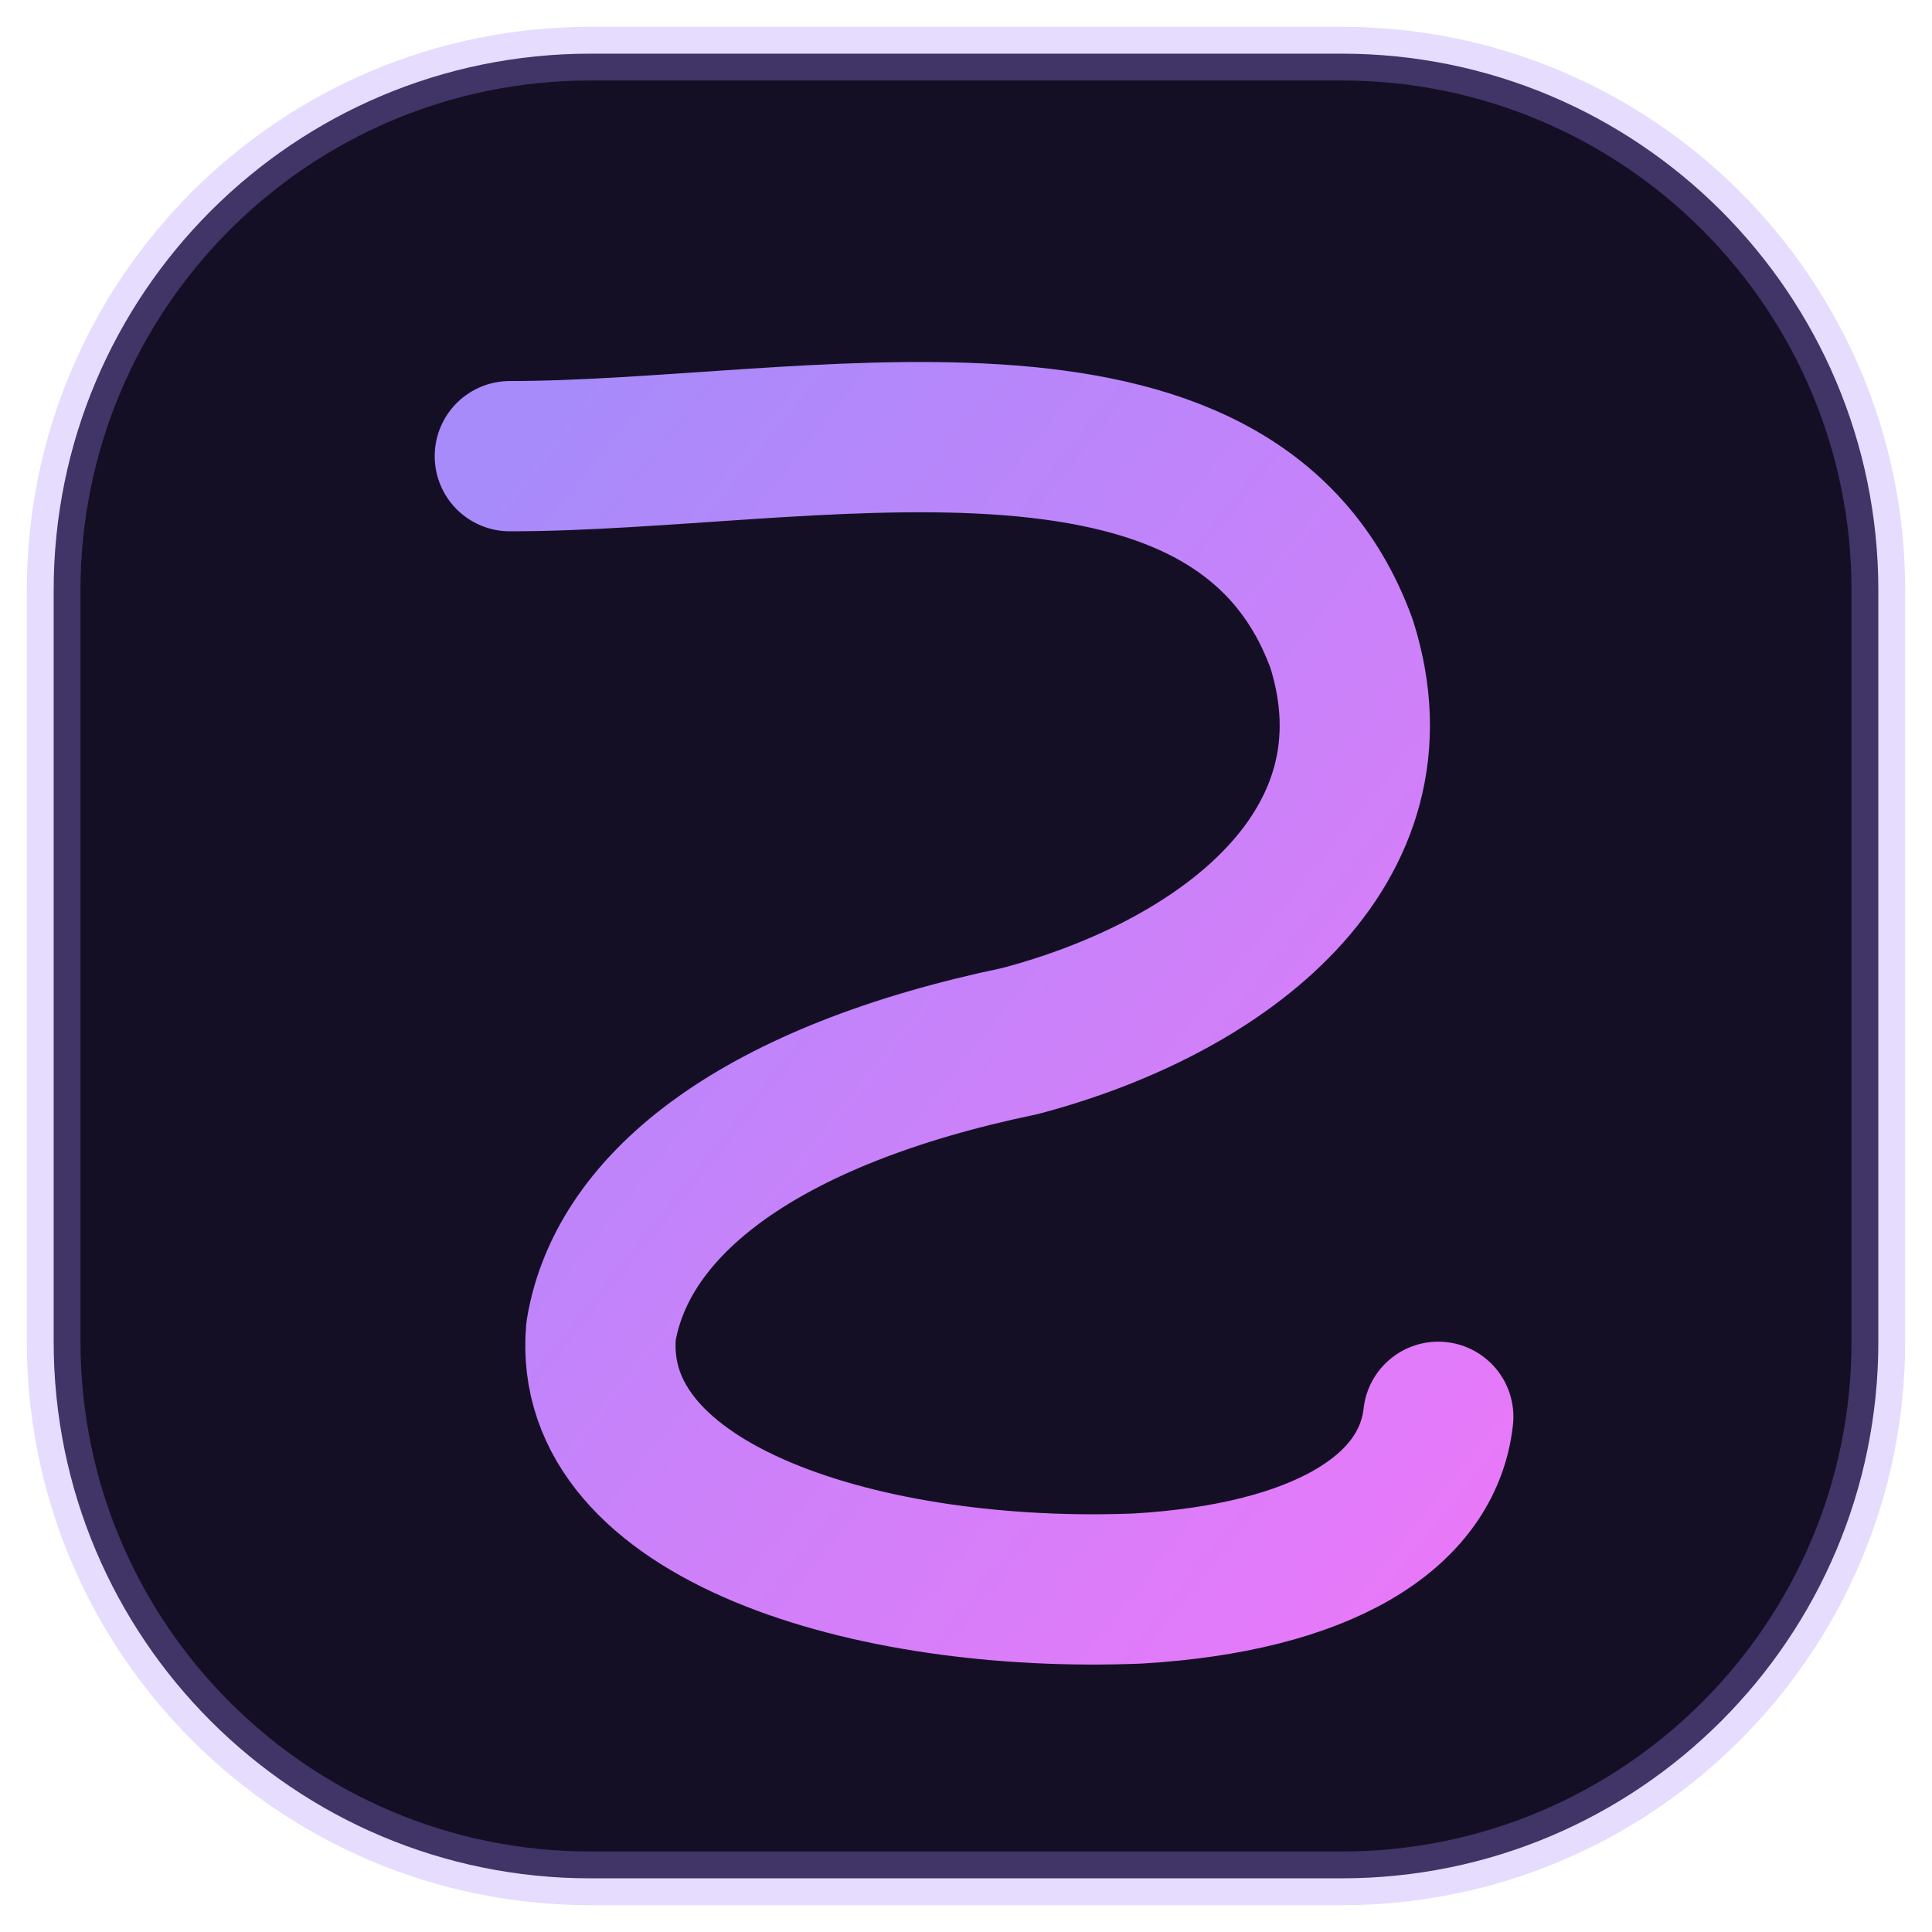
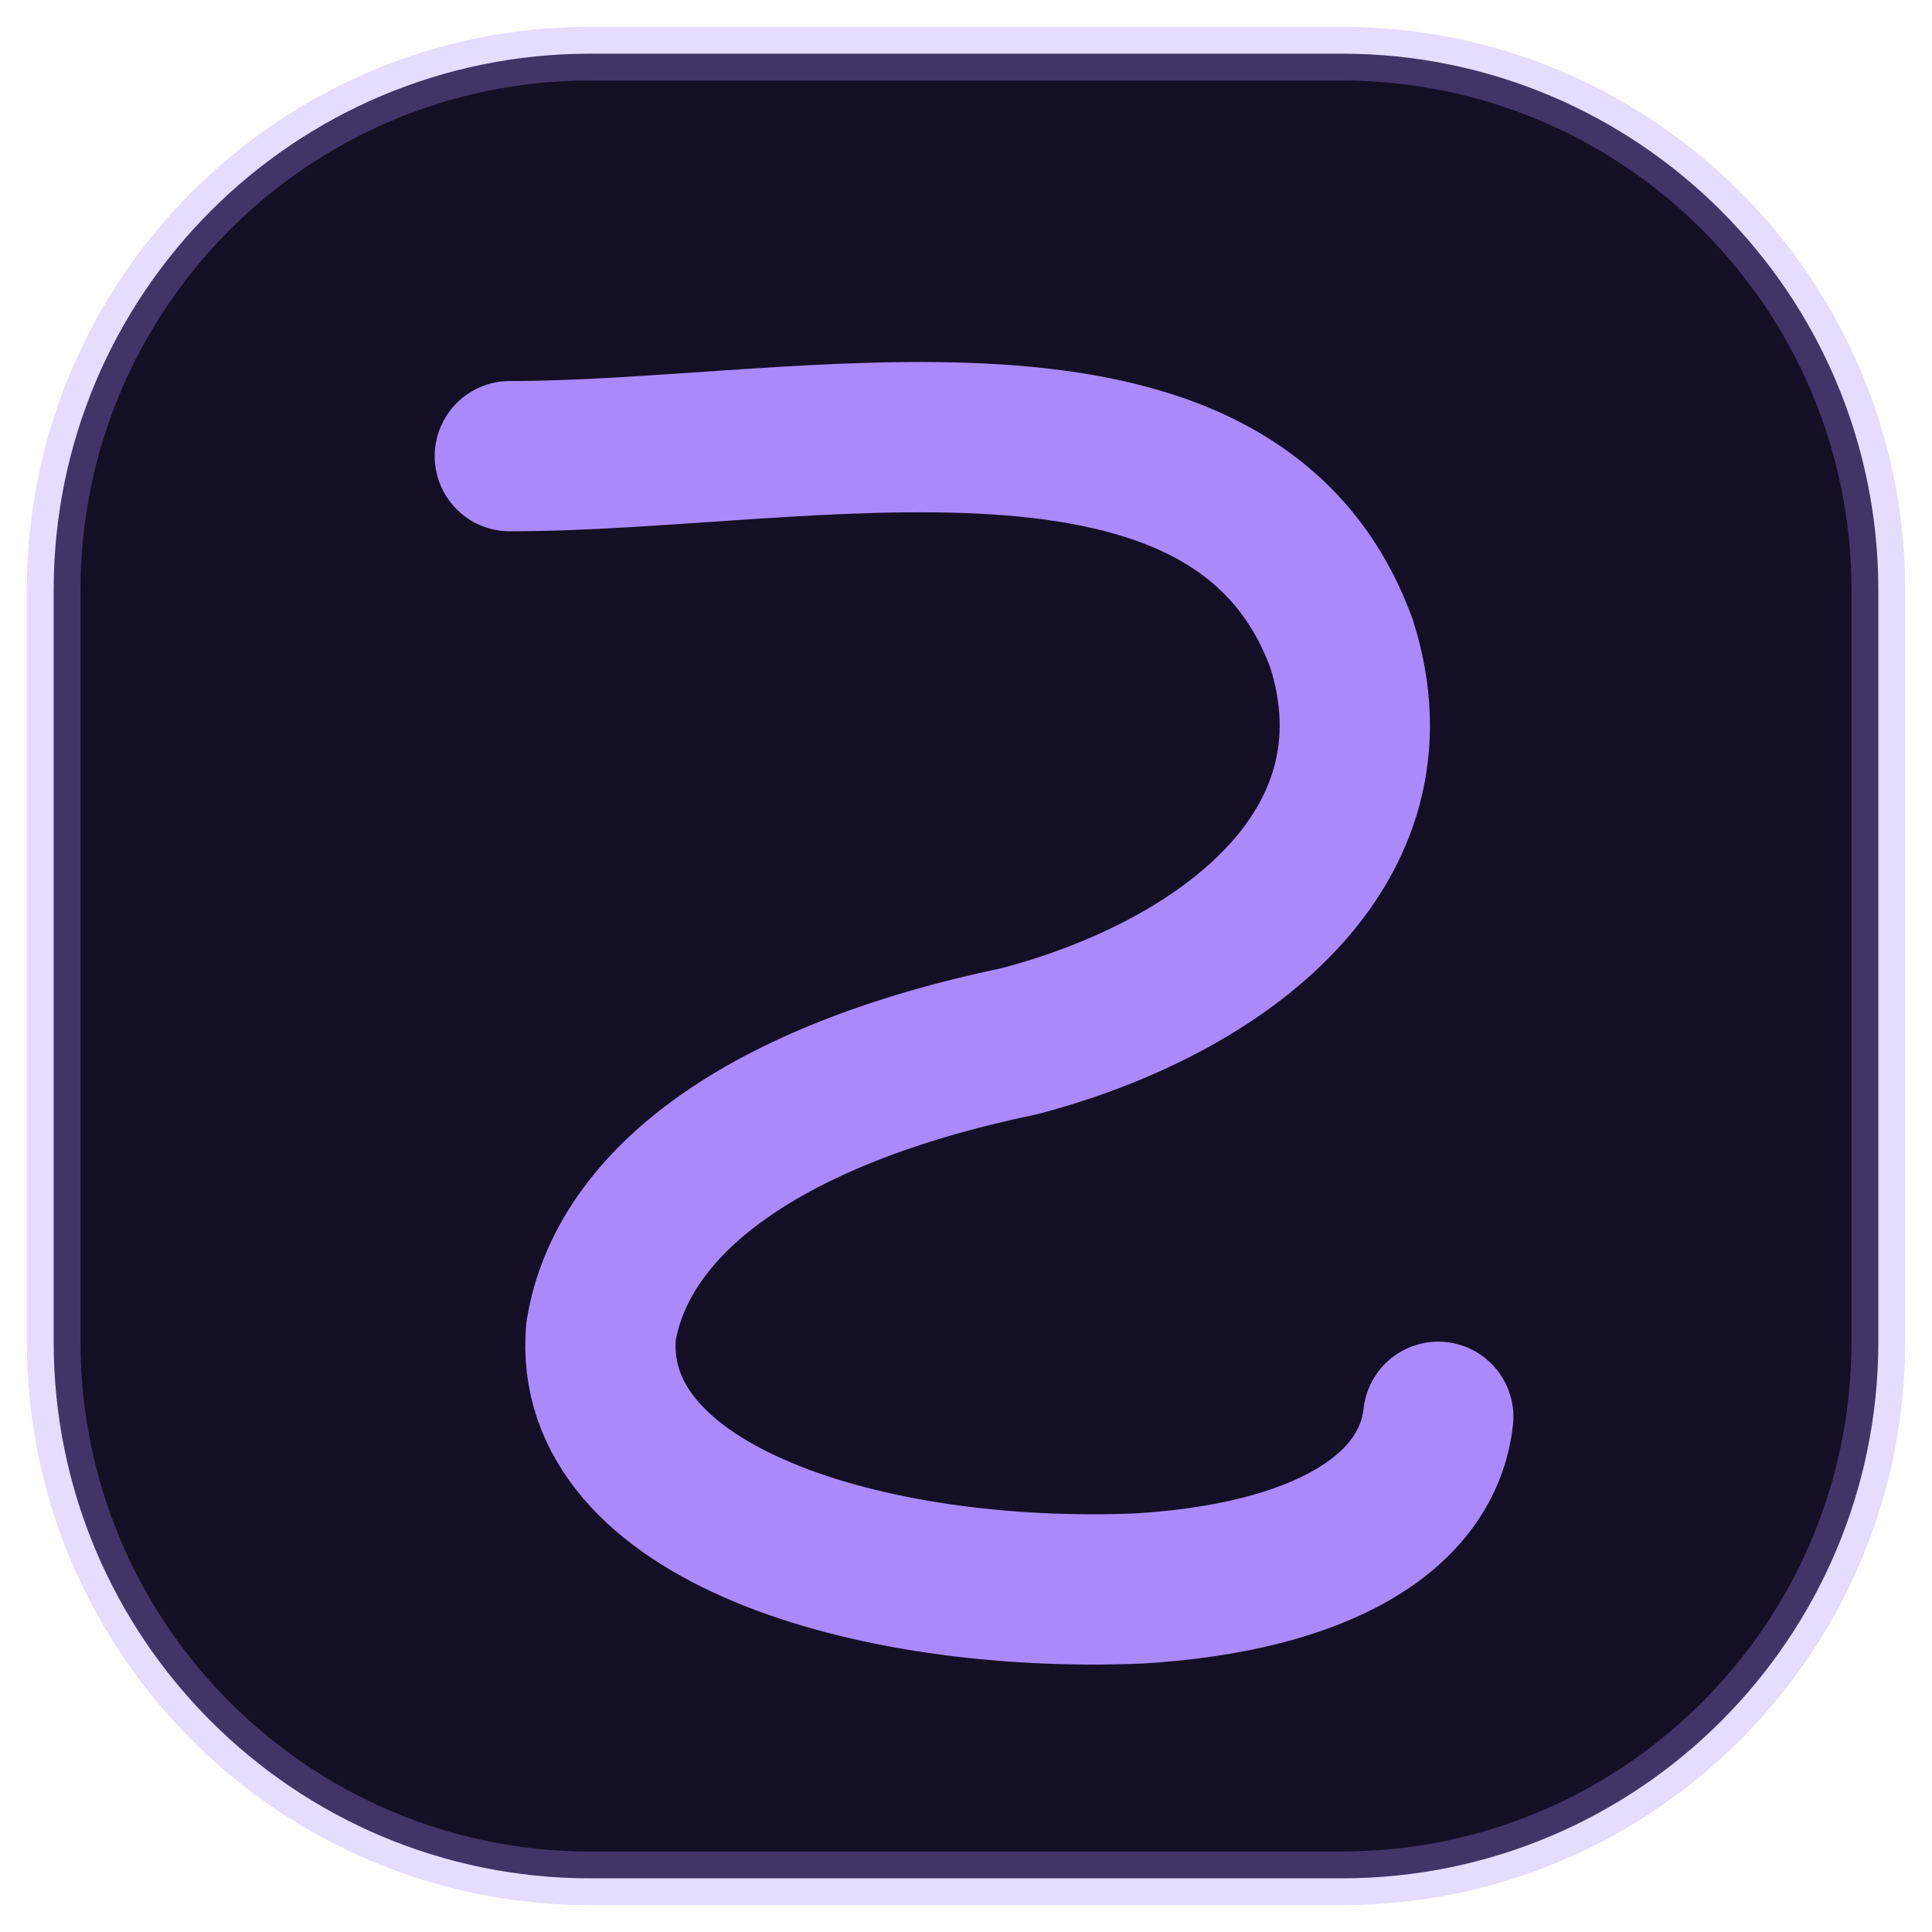
<svg xmlns="http://www.w3.org/2000/svg" viewBox="0 0 36 36" width="64" height="64">
  <defs>
    <linearGradient id="g" x1="0" y1="0" x2="1" y2="1">
-       <stop offset="0" stop-color="#a78bfa" />
-       <stop offset="1" stop-color="#e879f9" />
+       <stop offset="0" stop-color="#AA8AFA" />
+       <stop offset="1" stop-color="#AA8AFA" />
    </linearGradient>
  </defs>
-   <rect x="1" y="1" width="34" height="34" rx="10" fill="#150f26" stroke="rgba(167,139,250,0.3)" />
+   <rect x="1" y="1" width="34" height="34" rx="10" fill="#150f26" stroke="rgba(170, 138, 250, 0.3)" />
  <path d="M9.5 8.5 C15 8.5 23 6.5 25 12 C26.2 15.8 22.8 18.4 19 19.4 C14.2 20.4 11.6 22.4 11.2 24.8 C10.9 28.2 16.2 29.8 21.2 29.6 C24.6 29.4 26.6 28.2 26.8 26.4" fill="none" stroke="url(#g)" stroke-width="2.8" stroke-linecap="round" stroke-linejoin="round" />
</svg>
